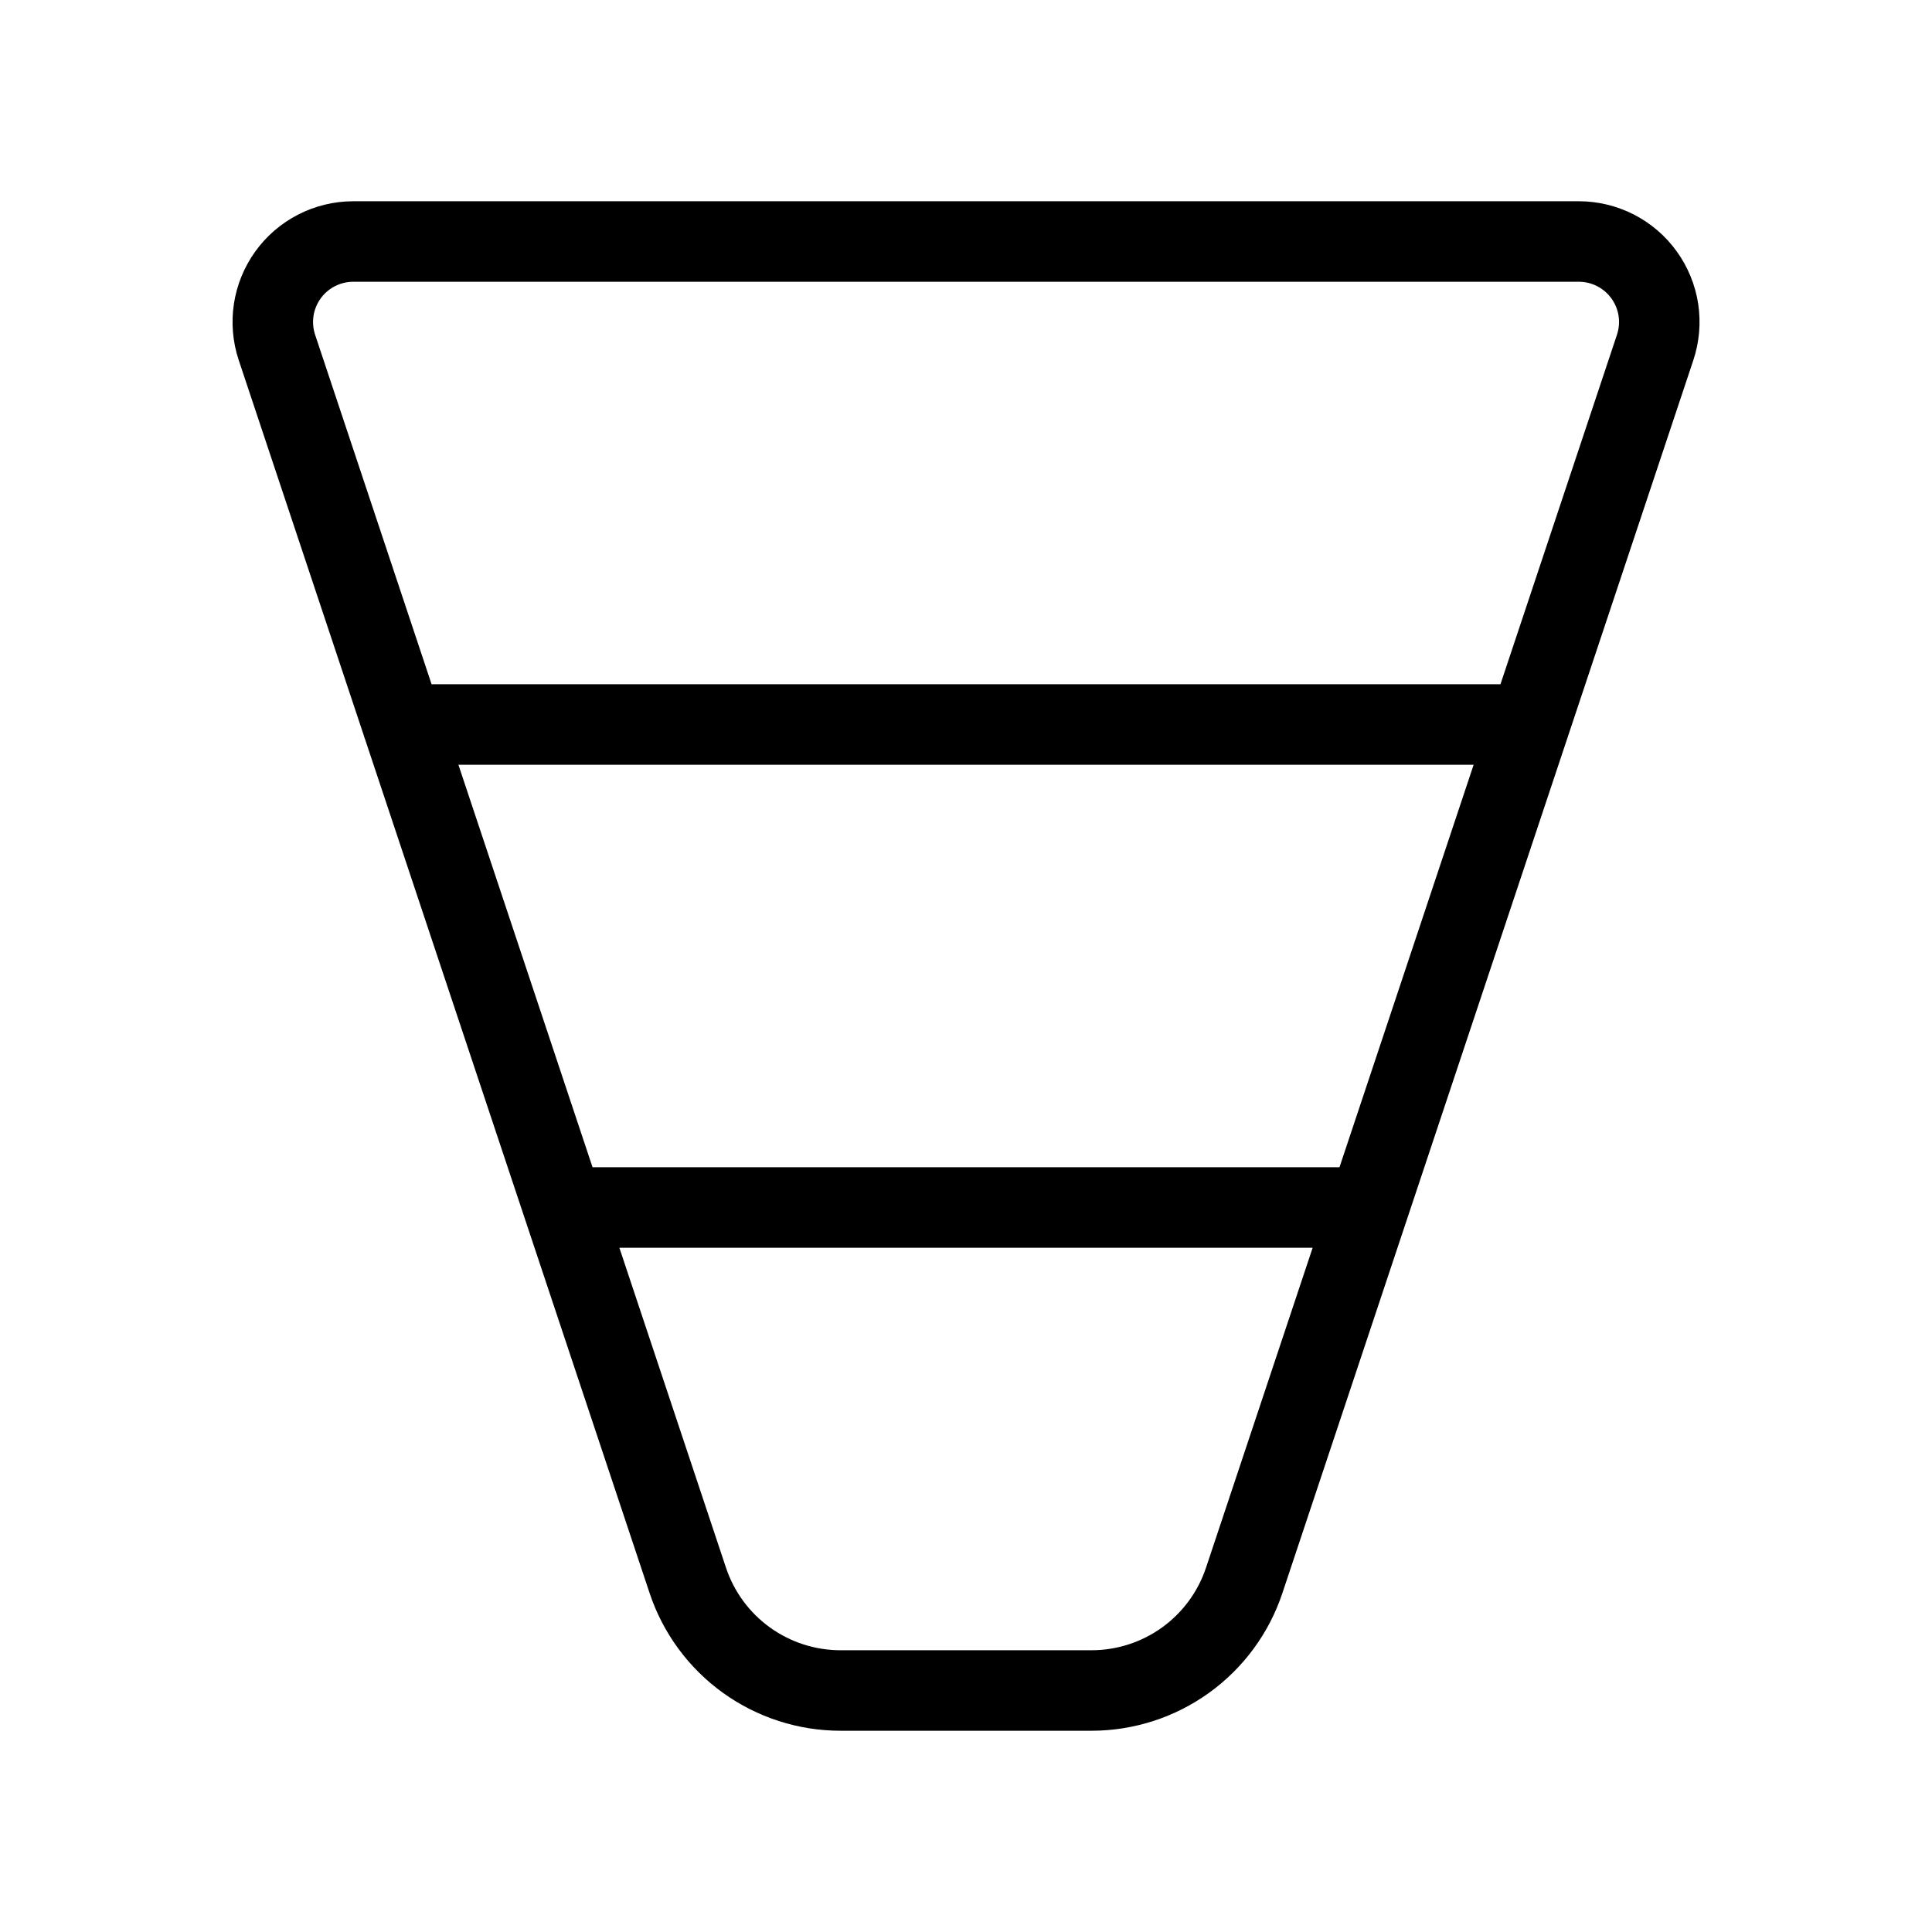
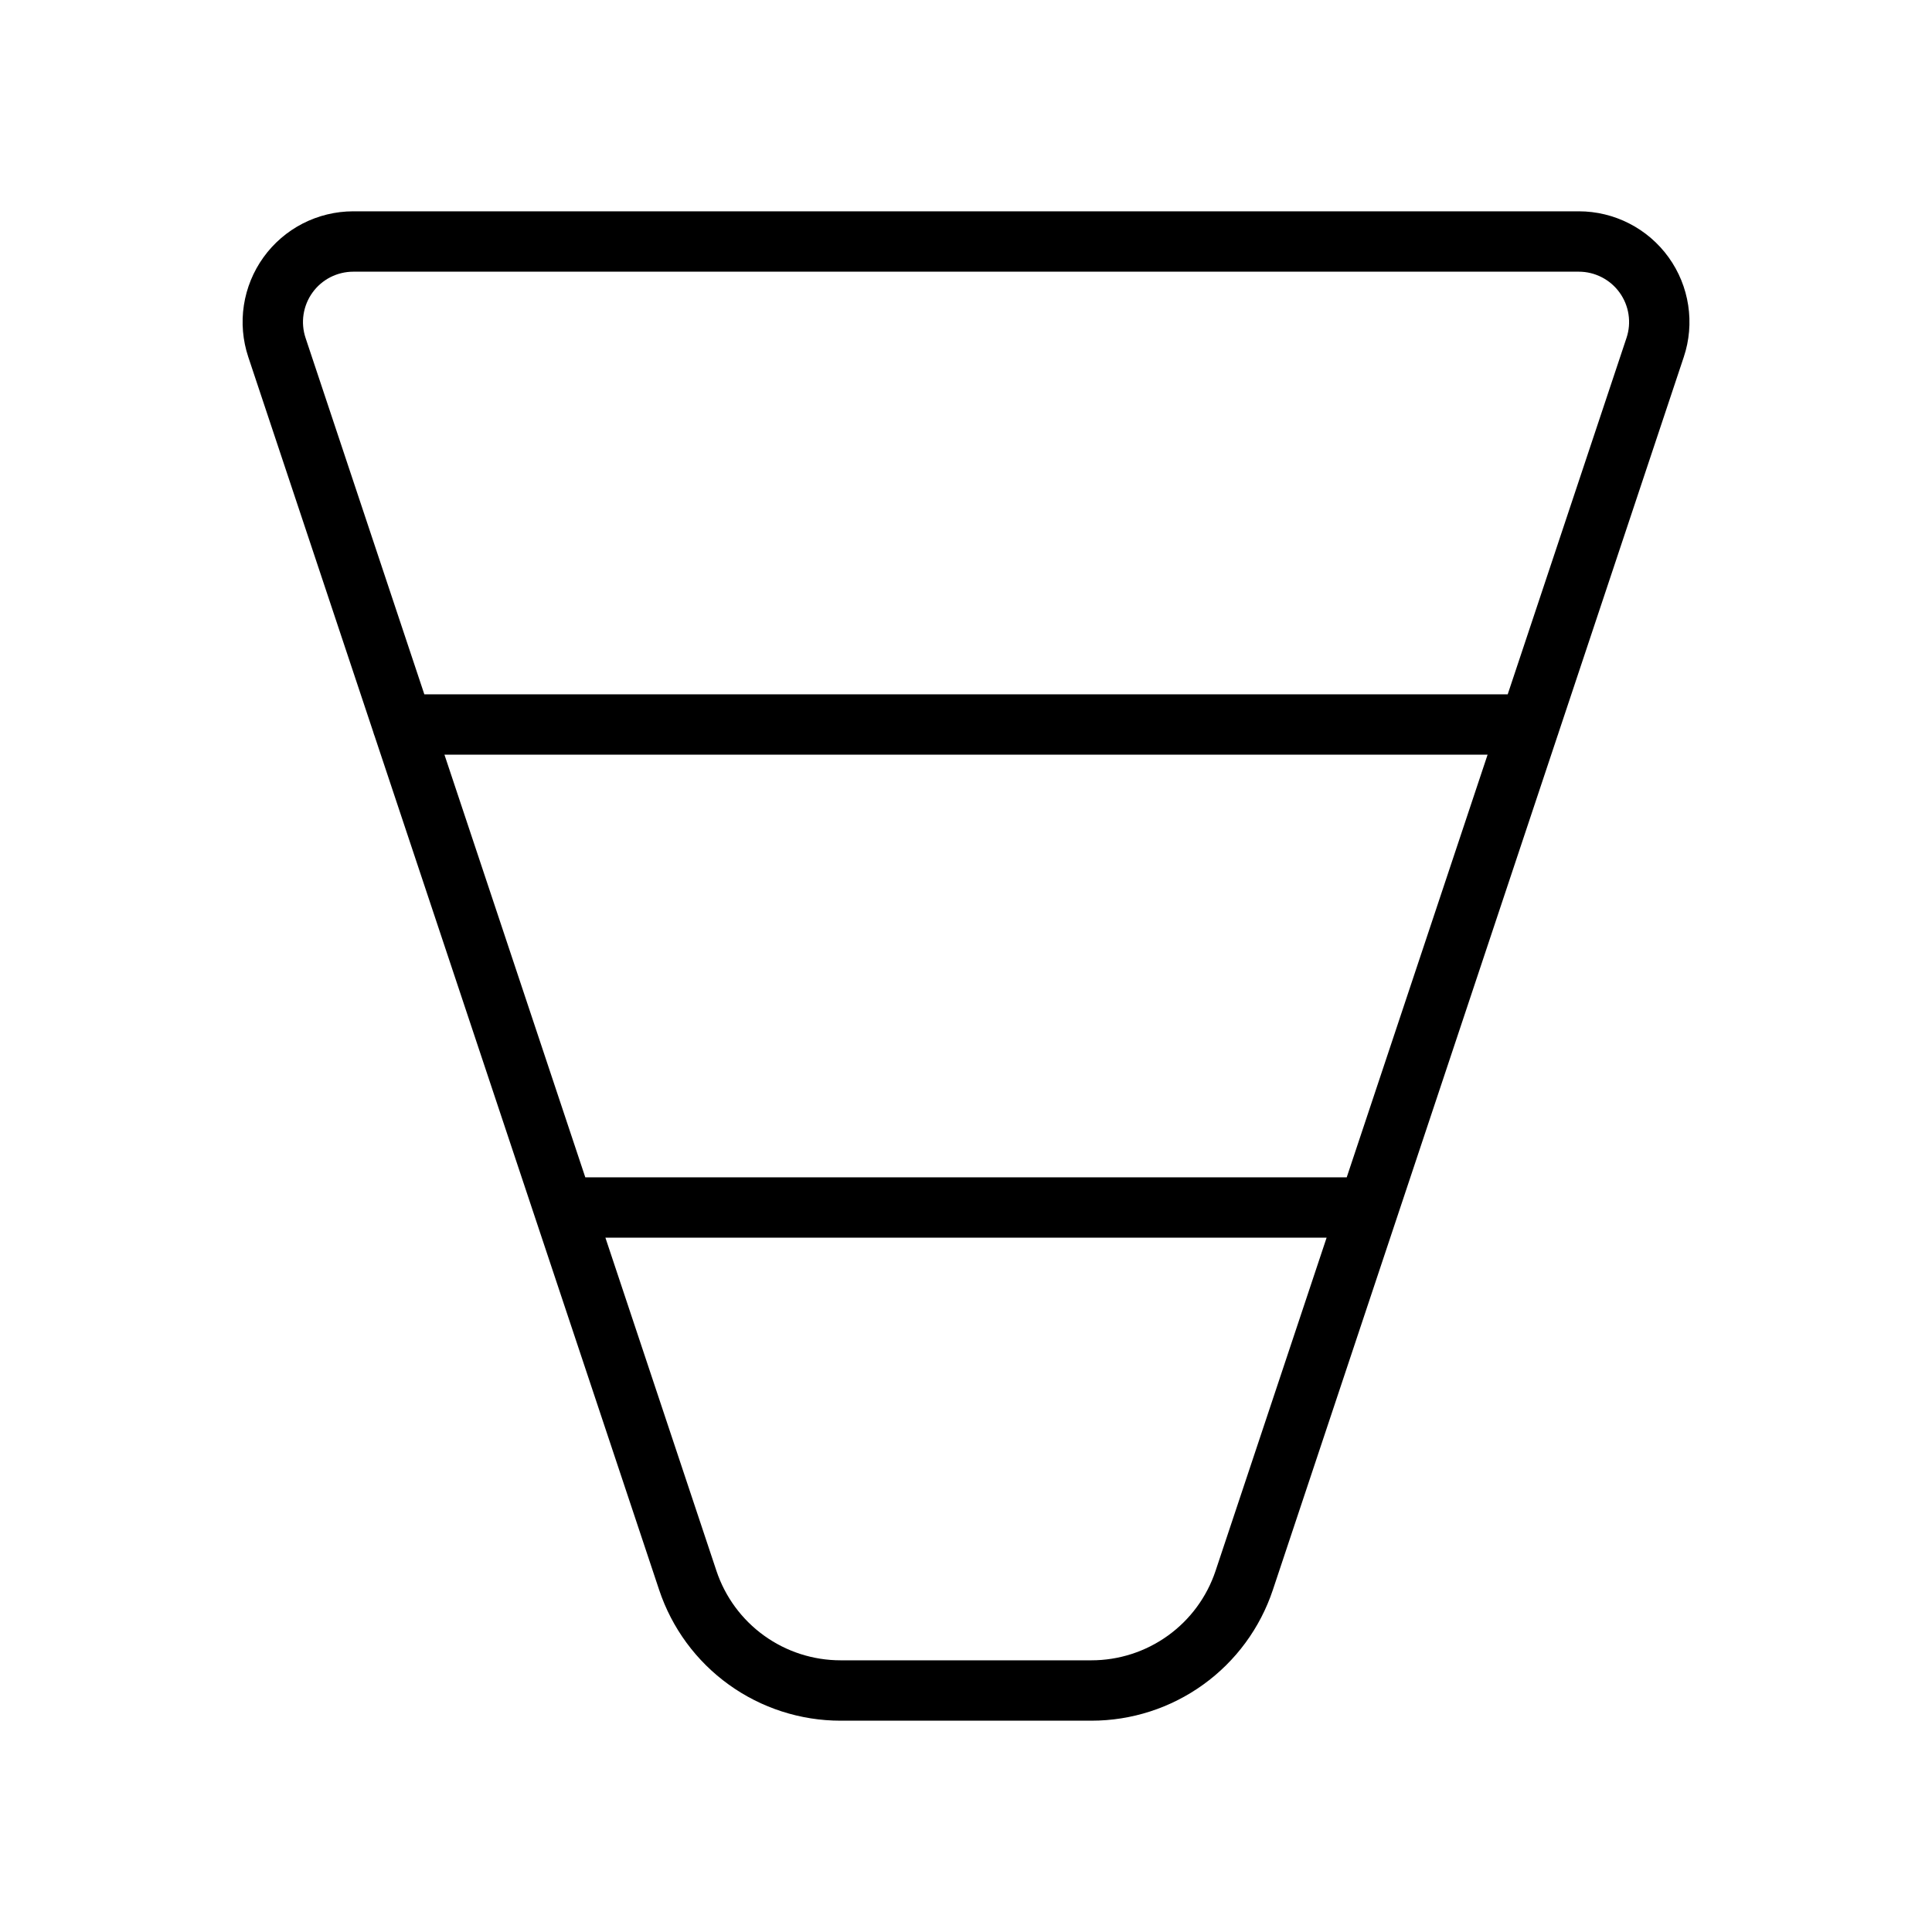
- <svg xmlns="http://www.w3.org/2000/svg" preserveAspectRatio="none" overflow="visible" style="display: block;" width="48" height="48" viewBox="0 0 48 48" fill="none">
-   <g id="icons">
-     <path id="Vector" d="M10 18H38M14 30H34M8.774 6H39.226C39.543 6 39.855 6.076 40.137 6.22C40.419 6.365 40.662 6.574 40.847 6.831C41.032 7.088 41.154 7.385 41.202 7.698C41.249 8.012 41.222 8.331 41.122 8.632L30.912 39.264C30.647 40.061 30.137 40.754 29.456 41.245C28.774 41.736 27.956 42 27.116 42H20.884C20.044 42 19.226 41.736 18.544 41.245C17.863 40.754 17.353 40.061 17.088 39.264L6.88 8.632C6.78 8.332 6.753 8.012 6.8 7.699C6.848 7.386 6.969 7.089 7.154 6.832C7.339 6.575 7.582 6.365 7.864 6.221C8.146 6.076 8.457 6.001 8.774 6Z" stroke="black" stroke-width="2" stroke-miterlimit="10" stroke-linecap="round" stroke-linejoin="round" />
+ <svg xmlns="http://www.w3.org/2000/svg" width="64" height="64" viewBox="0 0 64 64" fill="none">
+ D9DADF"/&gt;
+ #D9DADF"/&gt;
+ <g id="icons">
+     <rect x="-144.5" y="-144.5" width="274" height="353" rx="4.5" stroke="#9747FF" stroke-dasharray="10 5" />
+     <g id="Property 1=tabler:chart-funnel">
+       <path id="Vector" d="M13.333 24H50.667M18.667 40H45.333M11.699 8H52.301C52.724 8 53.14 8.101 53.516 8.294C53.891 8.486 54.216 8.765 54.463 9.108C54.71 9.451 54.872 9.847 54.935 10.264C54.999 10.682 54.963 11.109 54.829 11.509L41.216 52.352C40.862 53.414 40.183 54.339 39.274 54.993C38.366 55.648 37.274 56 36.155 56H27.845C26.726 56 25.634 55.648 24.726 54.993C23.817 54.339 23.138 53.414 22.784 52.352L9.173 11.509C9.04 11.109 9.003 10.682 9.067 10.265C9.131 9.848 9.292 9.452 9.539 9.109C9.785 8.766 10.11 8.487 10.485 8.294C10.861 8.102 11.277 8.001 11.699 8Z" stroke="black" stroke-width="2" stroke-miterlimit="10" stroke-linecap="round" stroke-linejoin="round" />
+     </g>
  </g>
</svg>
